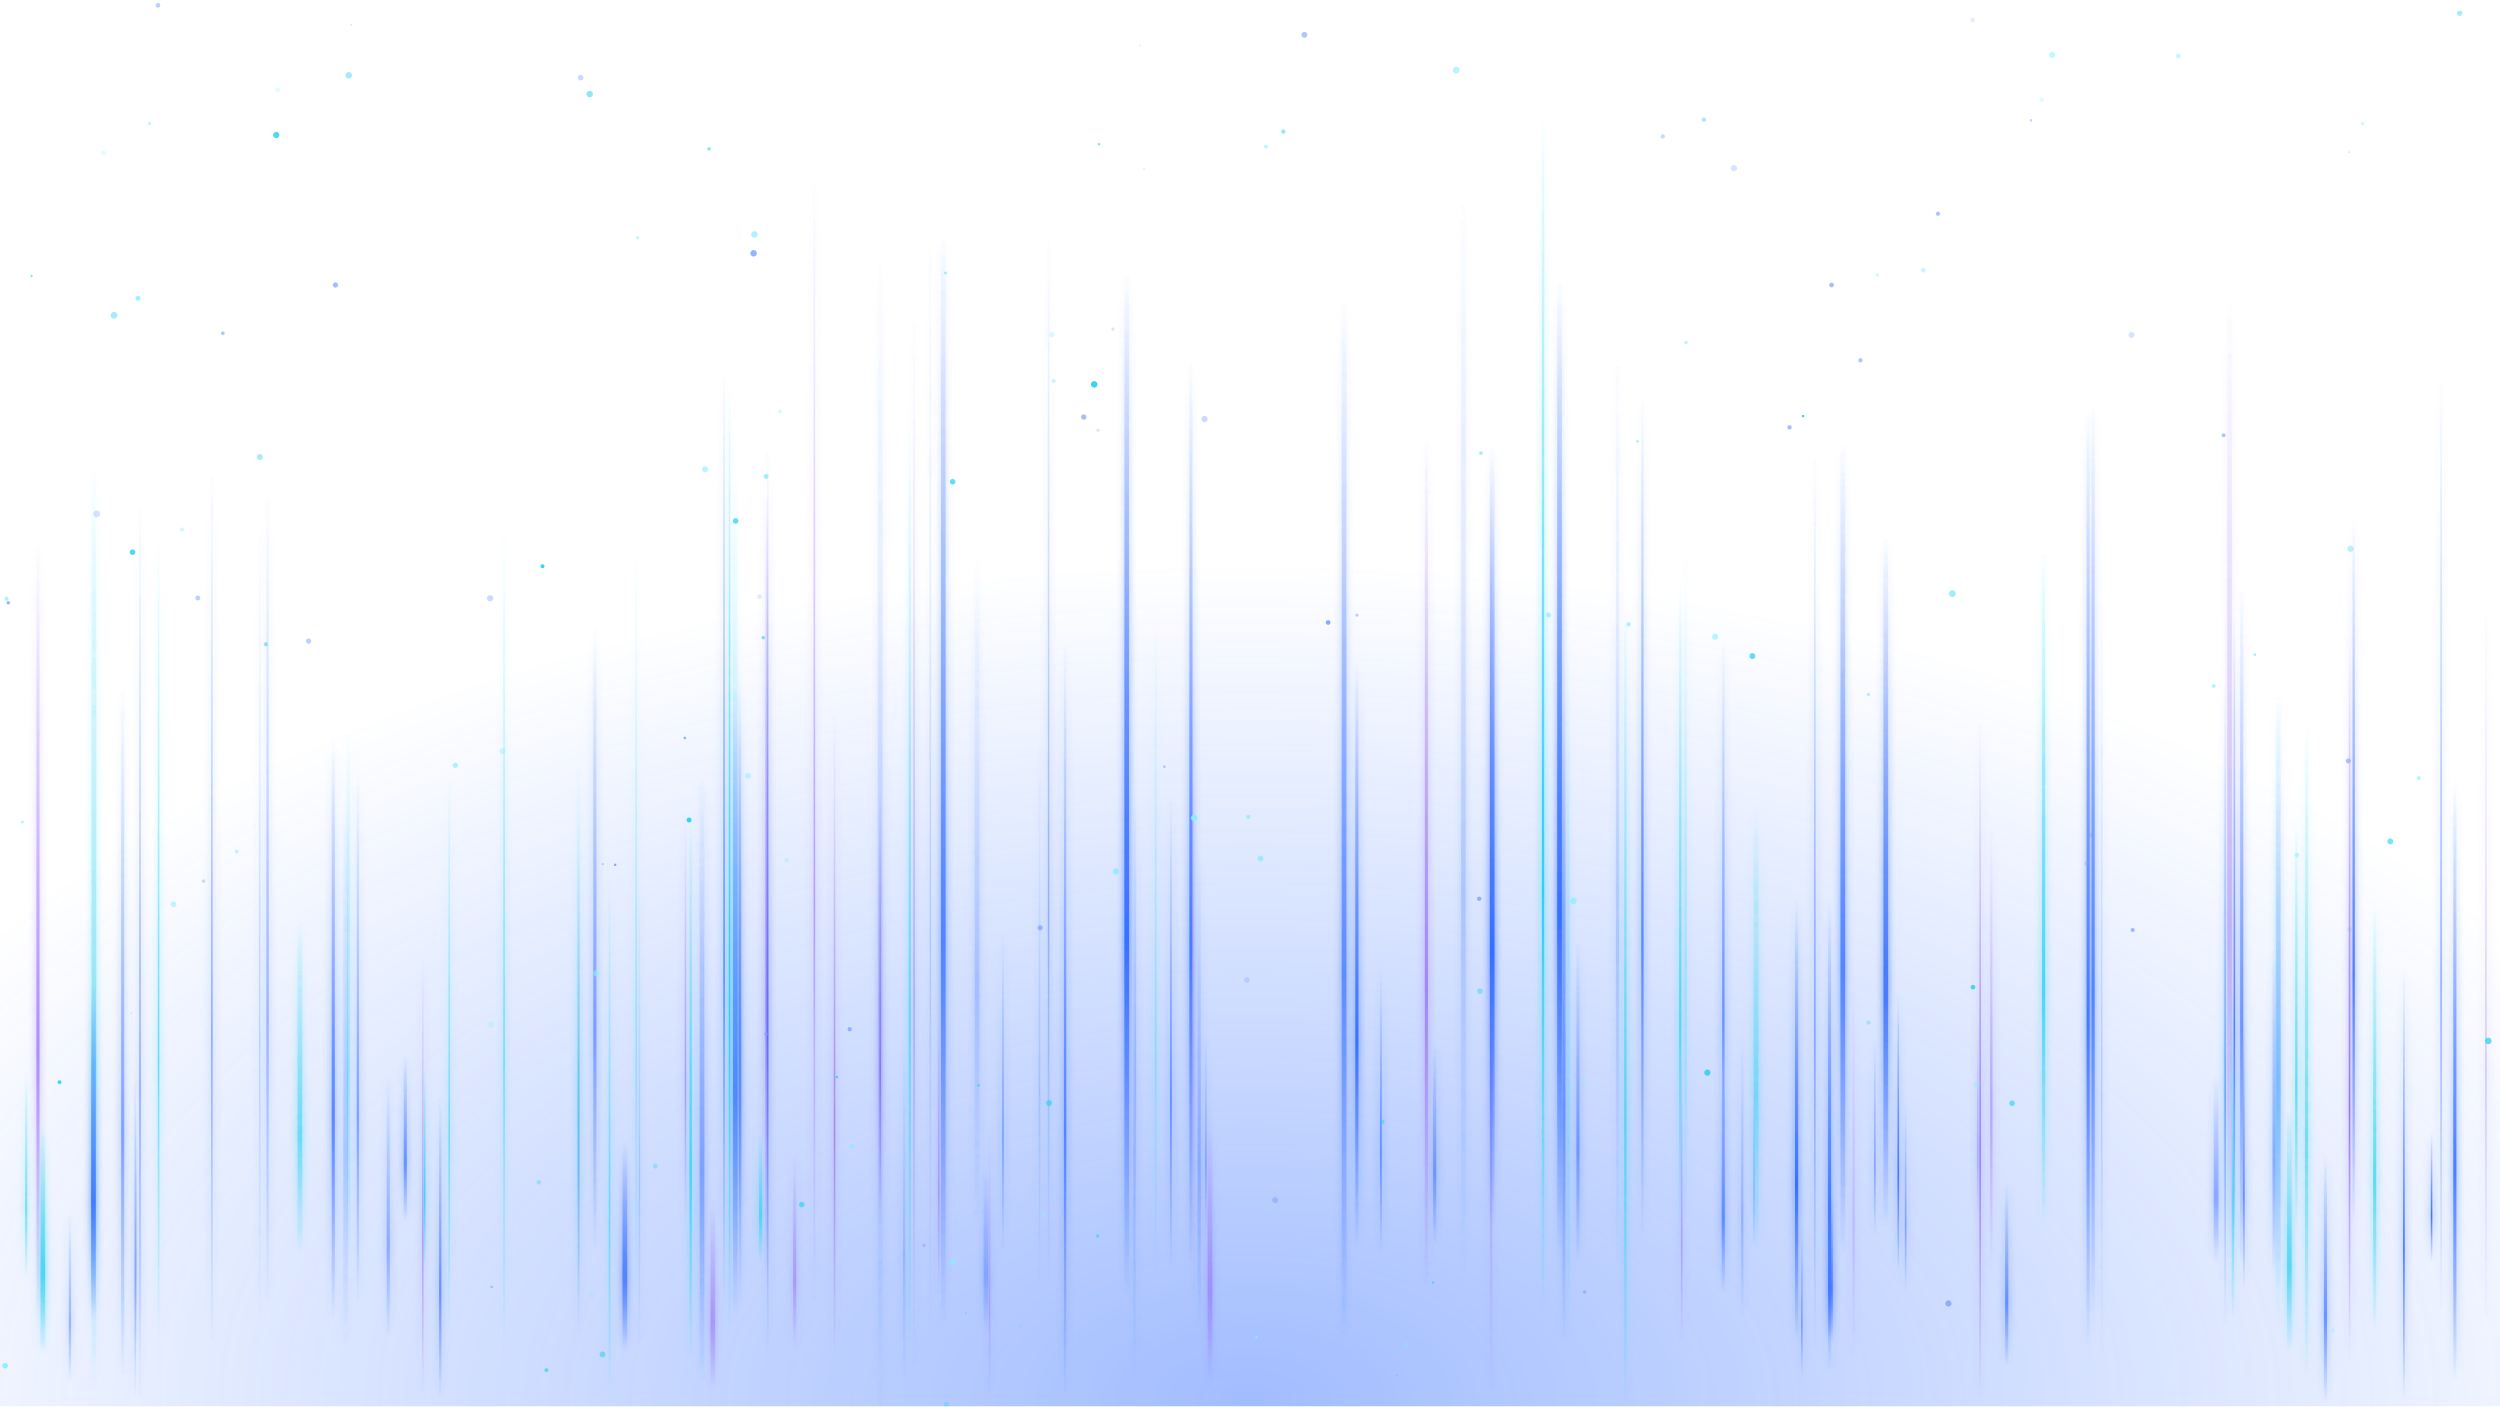
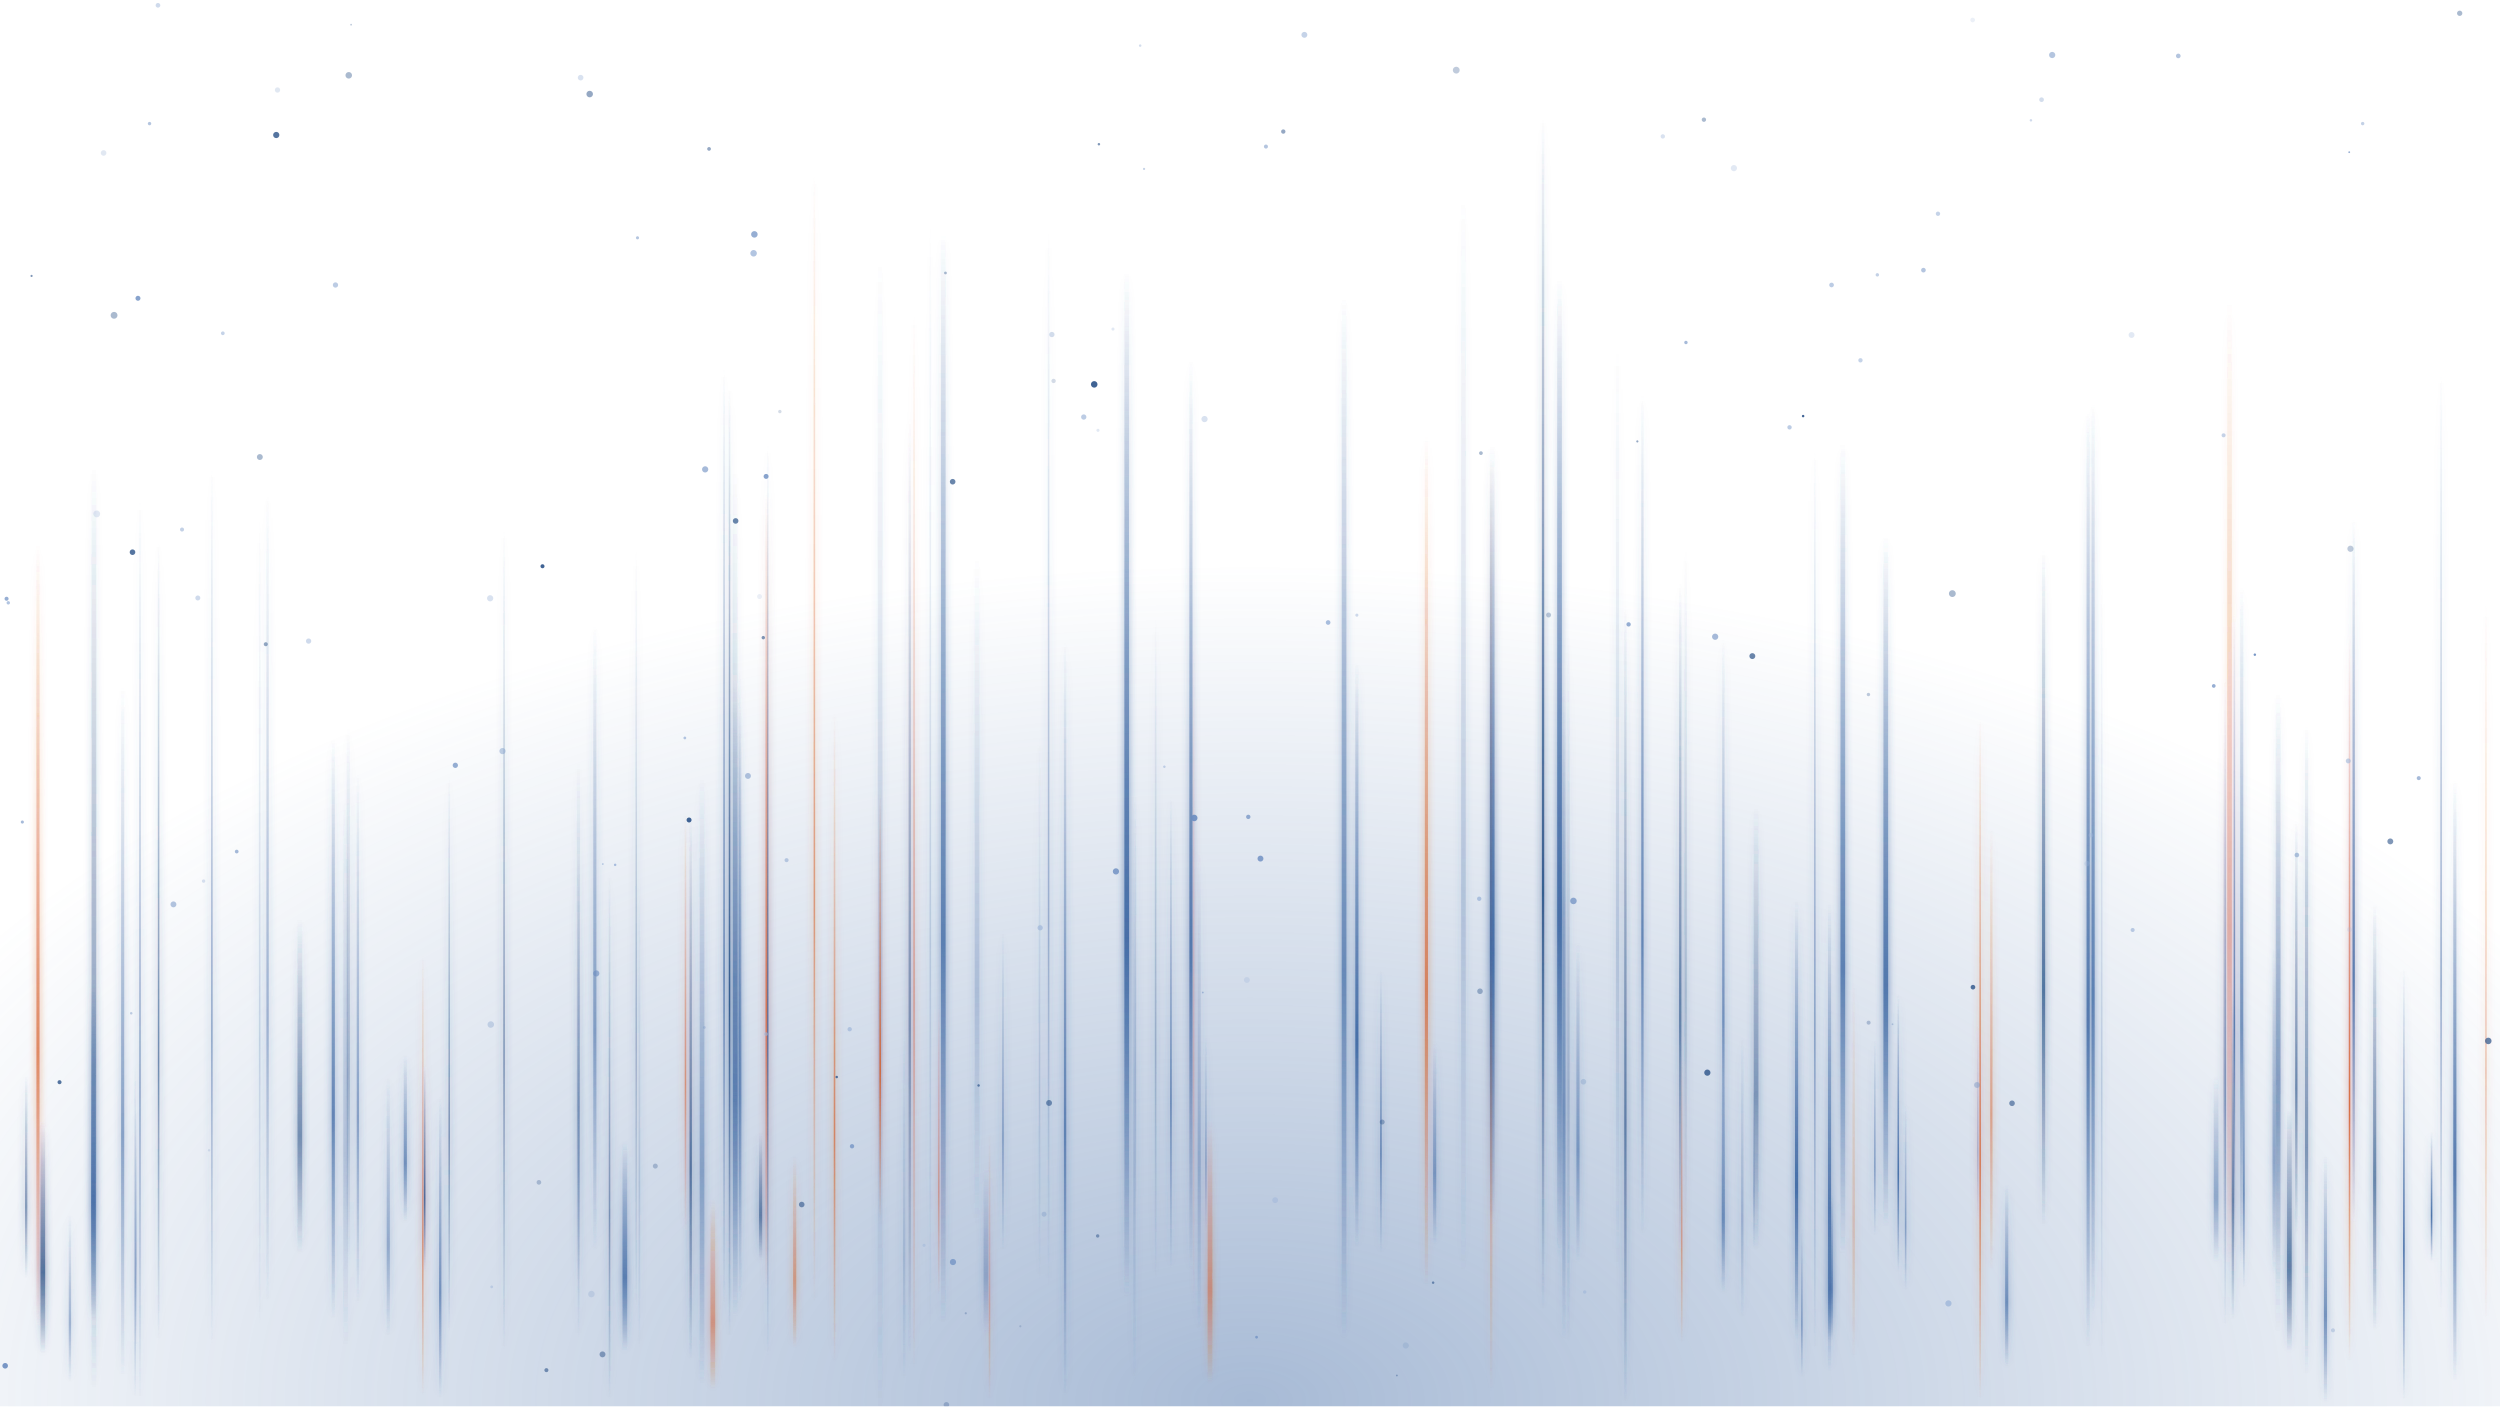
<svg xmlns="http://www.w3.org/2000/svg" viewBox="0 0 1600 900" width="1600" height="900" preserveAspectRatio="xMidYMid slice">
  <defs>
    <linearGradient id="lb" x1="0" y1="1" x2="0" y2="0">
-       <stop offset="0" stop-color="#2f6bff" stop-opacity="0" />
-       <stop offset=".35" stop-color="#2f6bff" />
-       <stop offset="1" stop-color="#2f6bff" stop-opacity="0" />
+       <stop offset="0" stop-color="#3d67a3" stop-opacity="0" />
+       <stop offset=".35" stop-color="#3d67a3" />
+       <stop offset="1" stop-color="#3d67a3" stop-opacity="0" />
    </linearGradient>
    <linearGradient id="lc" x1="0" y1="1" x2="0" y2="0">
-       <stop offset="0" stop-color="#1fd0f2" stop-opacity="0" />
-       <stop offset=".35" stop-color="#1fd0f2" />
-       <stop offset="1" stop-color="#1fd0f2" stop-opacity="0" />
+       <stop offset="0" stop-color="#2b5288" stop-opacity="0" />
+       <stop offset=".35" stop-color="#2b5288" />
+       <stop offset="1" stop-color="#2b5288" stop-opacity="0" />
    </linearGradient>
    <linearGradient id="lm" x1="0" y1="1" x2="0" y2="0">
-       <stop offset="0" stop-color="#8b5cf6" stop-opacity="0" />
-       <stop offset=".35" stop-color="#8b5cf6" />
-       <stop offset="1" stop-color="#8b5cf6" stop-opacity="0" />
+       <stop offset="0" stop-color="#d4561c" stop-opacity="0" />
+       <stop offset=".35" stop-color="#d4561c" />
+       <stop offset="1" stop-color="#d4561c" stop-opacity="0" />
    </linearGradient>
    <filter id="gl" x="-50%" y="-50%" width="200%" height="200%">
      <feGaussianBlur stdDeviation="2.5" result="b" />
      <feMerge>
        <feMergeNode in="b" />
        <feMergeNode in="SourceGraphic" />
      </feMerge>
    </filter>
    <radialGradient id="floor" cx="50%" cy="100%" r="60%">
-       <stop offset="0" stop-color="#2f6bff" stop-opacity=".45" />
-       <stop offset="1" stop-color="#2f6bff" stop-opacity="0" />
+       <stop offset="0" stop-color="#3d67a3" stop-opacity=".45" />
+       <stop offset="1" stop-color="#3d67a3" stop-opacity="0" />
    </radialGradient>
  </defs>
  <rect width="1600" height="900" fill="url(#floor)" />
  <g filter="url(#gl)">
    <rect x="996.6" y="179.8" width="3" height="624.7" fill="url(#lb)" opacity="0.9" />
    <rect x="1344.6" y="371.1" width="1" height="499" fill="url(#lb)" opacity="0.2" />
    <rect x="594.9" y="140.7" width="1" height="713.6" fill="url(#lb)" opacity="0.2" />
    <rect x="1169.9" y="577.7" width="2" height="300.4" fill="url(#lb)" opacity="0.8" />
    <rect x="1219.1" y="707" width="1" height="118.8" fill="url(#lb)" opacity="0.5" />
    <rect x="1555.7" y="724.3" width="1" height="82.9" fill="url(#lb)" opacity="0.9" />
    <rect x="462.9" y="236.1" width="1" height="599.2" fill="url(#lb)" opacity="0.7" />
    <rect x="1505.6" y="331.1" width="1.5" height="452.9" fill="url(#lb)" opacity="0.8" />
    <rect x="577.9" y="662" width="1.5" height="220.5" fill="url(#lb)" opacity="0.2" />
    <rect x="953.6" y="291.3" width="1.5" height="600.8" fill="url(#lm)" opacity="0.4" />
    <rect x="1114.3" y="663.5" width="1.5" height="179.8" fill="url(#lb)" opacity="0.3" />
    <rect x="1518.8" y="578.4" width="2" height="273.1" fill="url(#lc)" opacity="0.6" />
    <rect x="602.2" y="151.1" width="3" height="694.5" fill="url(#lb)" opacity="0.7" />
    <rect x="190.4" y="588.8" width="3" height="212.9" fill="url(#lc)" opacity="0.5" />
    <rect x="1428.3" y="629" width="1.5" height="215.5" fill="url(#lc)" opacity="0.6" />
    <rect x="58.6" y="298.3" width="3" height="590.7" fill="url(#lc)" opacity="0.4" />
    <rect x="1468.9" y="525.5" width="1.5" height="263.6" fill="url(#lc)" opacity="0.6" />
    <rect x="489.9" y="313.4" width="1.5" height="511.3" fill="url(#lm)" opacity="0.7" />
    <rect x="258.4" y="675.4" width="2" height="106.2" fill="url(#lb)" opacity="0.6" />
    <rect x="379.7" y="400.1" width="2" height="400.7" fill="url(#lb)" opacity="0.5" />
    <rect x="89.1" y="321.4" width="1" height="574.7" fill="url(#lb)" opacity="0.5" />
    <rect x="1570.1" y="499.5" width="2" height="384.6" fill="url(#lb)" opacity="0.8" />
    <rect x="270.1" y="611.5" width="1" height="281.4" fill="url(#lm)" opacity="0.5" />
    <rect x="1475.2" y="464.7" width="2" height="415" fill="url(#lc)" opacity="0.5" />
    <rect x="766.5" y="543.2" width="2" height="308.3" fill="url(#lb)" opacity="0.3" />
    <rect x="1003.1" y="404.9" width="1.5" height="454.5" fill="url(#lc)" opacity="0.2" />
    <rect x="101" y="347.9" width="1" height="509.4" fill="url(#lc)" opacity="0.6" />
    <rect x="581.5" y="267.8" width="1.5" height="598.5" fill="url(#lc)" opacity="0.5" />
    <rect x="1039.5" y="387" width="1.5" height="511.6" fill="url(#lc)" opacity="0.6" />
    <rect x="1074.6" y="373" width="1.5" height="429" fill="url(#lc)" opacity="0.6" />
    <rect x="438.2" y="520.9" width="1" height="266.6" fill="url(#lm)" opacity="0.5" />
    <rect x="1561.8" y="241.3" width="1" height="596.5" fill="url(#lb)" opacity="0.5" />
    <rect x="1338.6" y="256.5" width="2" height="586.2" fill="url(#lb)" opacity="0.7" />
    <rect x="986.8" y="76.8" width="1.5" height="761.2" fill="url(#lc)" opacity="0.9" />
    <rect x="1152.7" y="785.9" width="1" height="94.9" fill="url(#lb)" opacity="0.5" />
    <rect x="1214.4" y="636.3" width="1" height="177.5" fill="url(#lb)" opacity="0.9" />
    <rect x="86.6" y="709.8" width="1" height="152.1" fill="url(#lb)" opacity="0.3" />
    <rect x="664.8" y="470" width="1" height="350.5" fill="url(#lb)" opacity="0.2" />
    <rect x="1148.8" y="576" width="2" height="282" fill="url(#lb)" opacity="0.9" />
    <rect x="1102.2" y="408.8" width="1.5" height="375.5" fill="url(#lb)" opacity="0.6" />
    <rect x="472.5" y="429" width="1.5" height="356.8" fill="url(#lb)" opacity="0.4" />
    <rect x="670.6" y="148.2" width="1" height="674.7" fill="url(#lb)" opacity="0.4" />
    <rect x="953.5" y="285.3" width="3" height="499.8" fill="url(#lb)" opacity="0.9" />
    <rect x="561.8" y="168.7" width="3" height="731.2" fill="url(#lb)" opacity="0.2" />
    <rect x="520.7" y="113" width="1" height="719.3" fill="url(#lm)" opacity="0.5" />
    <rect x="466.4" y="249.3" width="1" height="605.1" fill="url(#lc)" opacity="0.9" />
    <rect x="1185.6" y="627.4" width="1.5" height="242.4" fill="url(#lm)" opacity="0.2" />
    <rect x="1487.3" y="739.8" width="2" height="157.4" fill="url(#lb)" opacity="0.6" />
    <rect x="469" y="298.7" width="3" height="502.1" fill="url(#lc)" opacity="0.2" />
    <rect x="389.6" y="559.5" width="1" height="336.1" fill="url(#lc)" opacity="0.5" />
    <rect x="469.1" y="434.7" width="3" height="408.3" fill="url(#lb)" opacity="0.6" />
    <rect x="25.9" y="718.1" width="3" height="148.1" fill="url(#lc)" opacity="0.7" />
    <rect x="1170" y="763.7" width="3" height="94.4" fill="url(#lb)" opacity="0.7" />
    <rect x="58.3" y="629" width="3" height="216.3" fill="url(#lb)" opacity="0.8" />
    <rect x="23.3" y="348.3" width="2" height="500.3" fill="url(#lm)" opacity="0.6" />
    <rect x="761.2" y="230.7" width="2" height="583" fill="url(#lb)" opacity="0.8" />
    <rect x="485.8" y="724.8" width="2" height="81.7" fill="url(#lc)" opacity="0.6" />
    <rect x="228.3" y="495.8" width="1.5" height="338.3" fill="url(#lb)" opacity="0.5" />
    <rect x="680.9" y="410.1" width="1.5" height="484.1" fill="url(#lb)" opacity="0.7" />
    <rect x="1266.8" y="458.6" width="1" height="438.3" fill="url(#lm)" opacity="0.7" />
    <rect x="1122" y="692.6" width="1" height="106.4" fill="url(#lb)" opacity="0.3" />
    <rect x="1590.5" y="386.3" width="1" height="461.1" fill="url(#lm)" opacity="0.3" />
    <rect x="1283.3" y="758.1" width="2" height="116.3" fill="url(#lb)" opacity="0.6" />
    <rect x="447.8" y="497.4" width="3" height="388.4" fill="url(#lb)" opacity="0.4" />
    <rect x="16" y="688.4" width="1.5" height="129.4" fill="url(#lc)" opacity="0.5" />
    <rect x="1463.7" y="710" width="3" height="154.6" fill="url(#lc)" opacity="0.6" />
    <rect x="1456.7" y="445.9" width="3" height="379.6" fill="url(#lb)" opacity="0.3" />
    <rect x="406.7" y="352.6" width="1" height="485.3" fill="url(#lc)" opacity="0.3" />
    <rect x="725.3" y="507.2" width="1.5" height="377" fill="url(#lb)" opacity="0.2" />
    <rect x="917.2" y="667.2" width="2" height="129.2" fill="url(#lb)" opacity="0.5" />
    <rect x="623.8" y="355.6" width="3" height="428.8" fill="url(#lb)" opacity="0.2" />
    <rect x="867.4" y="424.2" width="2" height="374" fill="url(#lb)" opacity="0.9" />
    <rect x="1199.4" y="665.4" width="1" height="125.2" fill="url(#lb)" opacity="0.5" />
    <rect x="1122.4" y="516.7" width="3" height="283" fill="url(#lc)" opacity="0.4" />
    <rect x="1273.7" y="529.1" width="1.5" height="284.2" fill="url(#lm)" opacity="0.4" />
    <rect x="1538" y="620" width="1" height="275.6" fill="url(#lb)" opacity="0.9" />
    <rect x="632.8" y="723.9" width="1" height="172.1" fill="url(#lm)" opacity="0.3" />
    <rect x="1422.8" y="469" width="2" height="339.7" fill="url(#lc)" opacity="0.2" />
    <rect x="1423.6" y="434.1" width="1" height="414.5" fill="url(#lb)" opacity="0.5" />
    <rect x="247.5" y="689.2" width="2" height="165.9" fill="url(#lb)" opacity="0.4" />
    <rect x="883.3" y="620.4" width="1" height="181.4" fill="url(#lb)" opacity="0.7" />
    <rect x="771.3" y="662.5" width="1" height="126.5" fill="url(#lb)" opacity="0.4" />
    <rect x="1078.1" y="351.4" width="1.5" height="435.2" fill="url(#lc)" opacity="0.2" />
    <rect x="726.2" y="508.3" width="1" height="272.4" fill="url(#lb)" opacity="0.2" />
    <rect x="1050.4" y="253.1" width="1.5" height="537.5" fill="url(#lb)" opacity="0.7" />
    <rect x="748.9" y="509.4" width="1" height="302.8" fill="url(#lb)" opacity="0.7" />
    <rect x="281" y="702" width="1.5" height="192.7" fill="url(#lb)" opacity="0.6" />
    <rect x="739.1" y="396.2" width="1" height="422" fill="url(#lc)" opacity="0.3" />
    <rect x="1503.2" y="404.6" width="1" height="466.9" fill="url(#lm)" opacity="0.8" />
    <rect x="86" y="682.5" width="1" height="211.5" fill="url(#lb)" opacity="0.4" />
    <rect x="408.7" y="563.3" width="1" height="300" fill="url(#lb)" opacity="0.2" />
    <rect x="287" y="497.1" width="1" height="354.7" fill="url(#lc)" opacity="0.5" />
    <rect x="1265.3" y="654.9" width="1" height="126.9" fill="url(#lb)" opacity="0.3" />
    <rect x="999.9" y="443.4" width="2" height="413.7" fill="url(#lb)" opacity="0.5" />
    <rect x="1161" y="290.1" width="1" height="573" fill="url(#lb)" opacity="0.5" />
    <rect x="221.9" y="465.5" width="2" height="340.9" fill="url(#lc)" opacity="0.3" />
    <rect x="212.3" y="473.6" width="2" height="369.9" fill="url(#lb)" opacity="0.7" />
    <rect x="441.3" y="524.1" width="1.5" height="346" fill="url(#lc)" opacity="0.7" />
    <rect x="1416.8" y="688.9" width="3" height="118.8" fill="url(#lb)" opacity="0.4" />
    <rect x="1433.7" y="375.6" width="2" height="433.2" fill="url(#lb)" opacity="0.6" />
    <rect x="1306.9" y="351.5" width="2" height="433.9" fill="url(#lc)" opacity="0.7" />
    <rect x="170.5" y="317.7" width="1.5" height="514.8" fill="url(#lb)" opacity="0.4" />
    <rect x="219.7" y="512.4" width="3" height="348.8" fill="url(#lb)" opacity="0.2" />
    <rect x="44" y="777" width="1.5" height="107.3" fill="url(#lb)" opacity="0.4" />
    <rect x="369.8" y="544.9" width="1" height="311.6" fill="url(#lb)" opacity="0.4" />
    <rect x="935.1" y="128.3" width="3" height="684.5" fill="url(#lb)" opacity="0.2" />
    <rect x="1008.9" y="603.1" width="2" height="205.1" fill="url(#lb)" opacity="0.5" />
    <rect x="533.6" y="455.6" width="1" height="417" fill="url(#lm)" opacity="0.6" />
    <rect x="77.5" y="440" width="2" height="440.7" fill="url(#lb)" opacity="0.5" />
    <rect x="165.7" y="330" width="1" height="519.7" fill="url(#lb)" opacity="0.2" />
    <rect x="1454.4" y="608" width="2" height="207.3" fill="url(#lb)" opacity="0.4" />
    <rect x="322.1" y="339.9" width="1" height="523.7" fill="url(#lc)" opacity="0.5" />
    <rect x="562.8" y="503.8" width="1" height="278.3" fill="url(#lm)" opacity="0.8" />
    <rect x="641.4" y="595.8" width="1" height="204.4" fill="url(#lb)" opacity="0.5" />
    <rect x="271.3" y="680.6" width="1" height="133.3" fill="url(#lc)" opacity="0.8" />
    <rect x="763.4" y="401.9" width="1" height="434" fill="url(#lm)" opacity="0.2" />
    <rect x="1101.9" y="691.4" width="2" height="135.9" fill="url(#lb)" opacity="0.6" />
    <rect x="507.6" y="739.6" width="2" height="123" fill="url(#lm)" opacity="0.4" />
    <rect x="719.6" y="173.6" width="3" height="656.9" fill="url(#lb)" opacity="0.9" />
    <rect x="858.7" y="191.8" width="3" height="664.7" fill="url(#lb)" opacity="0.6" />
    <rect x="454.7" y="767.5" width="3" height="122" fill="url(#lm)" opacity="0.4" />
    <rect x="490.9" y="285.3" width="1" height="581.8" fill="url(#lb)" opacity="0.7" />
    <rect x="1205.4" y="343.4" width="3" height="441.8" fill="url(#lb)" opacity="0.8" />
    <rect x="772.9" y="716.9" width="3" height="168.5" fill="url(#lm)" opacity="0.4" />
    <rect x="629.5" y="747.1" width="3" height="106.1" fill="url(#lb)" opacity="0.3" />
    <rect x="1456.3" y="442.3" width="3" height="411.3" fill="url(#lc)" opacity="0.2" />
    <rect x="398.4" y="730.7" width="3" height="134" fill="url(#lb)" opacity="0.7" />
    <rect x="1435.6" y="653.7" width="1" height="170.4" fill="url(#lb)" opacity="0.7" />
    <rect x="911.9" y="279.4" width="2" height="543.8" fill="url(#lm)" opacity="0.6" />
    <rect x="369.2" y="487.5" width="2" height="340.9" fill="url(#lc)" opacity="0.3" />
    <rect x="135.1" y="300" width="1" height="560.3" fill="url(#lb)" opacity="0.5" />
    <rect x="473" y="452.7" width="1.5" height="379.7" fill="url(#lb)" opacity="0.5" />
    <rect x="1034.2" y="224" width="2" height="588.5" fill="url(#lb)" opacity="0.2" />
    <rect x="1335.4" y="264.9" width="2" height="596.9" fill="url(#lb)" opacity="0.8" />
    <rect x="1429.5" y="392" width="1" height="412.3" fill="url(#lb)" opacity="0.8" />
    <rect x="1075.8" y="677.4" width="1" height="182.3" fill="url(#lm)" opacity="0.4" />
    <rect x="1177.9" y="282.7" width="3" height="520.8" fill="url(#lb)" opacity="0.7" />
    <rect x="584.5" y="201" width="1" height="675.6" fill="url(#lm)" opacity="0.4" />
    <rect x="1425.4" y="194.7" width="3" height="613.4" fill="url(#lm)" opacity="0.3" />
    <rect x="600.3" y="641.8" width="1" height="186.5" fill="url(#lm)" opacity="0.4" />
  </g>
  <g>
-     <circle cx="609.7" cy="308.3" r="1.8" fill="#1fd0f2" opacity="0.7" />
-     <circle cx="1154" cy="266.3" r="0.8" fill="#1fd0f2" opacity="0.9" />
-     <circle cx="1201.5" cy="175.9" r="1.1" fill="#88eeff" opacity="0.4" />
-     <circle cx="798" cy="627.2" r="1.9" fill="#7aa2ff" opacity="0.3" />
-     <circle cx="653" cy="848.8" r="0.7" fill="#1fd0f2" opacity="0.2" />
-     <circle cx="673.2" cy="214.1" r="1.7" fill="#88eeff" opacity="0.3" />
-     <circle cx="1548" cy="498" r="1.3" fill="#88eeff" opacity="0.6" />
-     <circle cx="618.1" cy="840.5" r="0.7" fill="#1fd0f2" opacity="0.3" />
-     <circle cx="133.8" cy="736.2" r="0.8" fill="#88eeff" opacity="0.2" />
-     <circle cx="899.7" cy="861.1" r="2" fill="#88eeff" opacity="0.2" />
-     <circle cx="349.7" cy="876.9" r="1.3" fill="#1fd0f2" opacity="0.6" />
-     <circle cx="1529.8" cy="538.5" r="1.9" fill="#1fd0f2" opacity="0.6" />
-     <circle cx="84.8" cy="353.4" r="1.8" fill="#1fd0f2" opacity="0.8" />
-     <circle cx="1503.7" cy="594.9" r="1.6" fill="#7aa2ff" opacity="0.2" />
-     <circle cx="38.1" cy="692.6" r="1.3" fill="#1fd0f2" opacity="0.8" />
-     <circle cx="605.7" cy="899.1" r="1.8" fill="#1fd0f2" opacity="0.3" />
-     <circle cx="1249.5" cy="379.9" r="2.2" fill="#1fd0f2" opacity="0.4" />
-     <circle cx="674.3" cy="243.8" r="1.4" fill="#1fd0f2" opacity="0.2" />
-     <circle cx="1013.4" cy="692.3" r="1.8" fill="#88eeff" opacity="0.3" />
-     <circle cx="609.9" cy="807.7" r="2" fill="#88eeff" opacity="0.7" />
-     <circle cx="1195.8" cy="444.5" r="1.1" fill="#1fd0f2" opacity="0.3" />
-     <circle cx="378.5" cy="828.2" r="2.1" fill="#88eeff" opacity="0.2" />
-     <circle cx="1299.8" cy="77" r="0.8" fill="#7aa2ff" opacity="0.5" />
-     <circle cx="1240.3" cy="136.8" r="1.4" fill="#7aa2ff" opacity="0.6" />
-     <circle cx="453.8" cy="95.3" r="1.2" fill="#1fd0f2" opacity="0.5" />
-     <circle cx="764.3" cy="523.5" r="2.1" fill="#88eeff" opacity="0.9" />
-     <circle cx="224.7" cy="15.8" r="0.6" fill="#1fd0f2" opacity="0.3" />
-     <circle cx="769.8" cy="635.2" r="0.6" fill="#88eeff" opacity="0.5" />
-     <circle cx="806.7" cy="549.5" r="1.9" fill="#88eeff" opacity="0.8" />
-     <circle cx="381.6" cy="623" r="2" fill="#88eeff" opacity="0.6" />
-     <circle cx="703.3" cy="92.3" r="0.8" fill="#1fd0f2" opacity="0.6" />
-     <circle cx="441" cy="524.8" r="1.6" fill="#1fd0f2" opacity="0.9" />
-     <circle cx="482.8" cy="150" r="2.1" fill="#88eeff" opacity="0.7" />
-     <circle cx="88.3" cy="190.9" r="1.6" fill="#88eeff" opacity="0.8" />
-     <circle cx="478.7" cy="496.6" r="1.9" fill="#88eeff" opacity="0.5" />
-     <circle cx="101.1" cy="3.4" r="1.5" fill="#7aa2ff" opacity="0.5" />
-     <circle cx="95.7" cy="79.1" r="1.1" fill="#88eeff" opacity="0.5" />
-     <circle cx="545.3" cy="733.6" r="1.4" fill="#88eeff" opacity="0.7" />
-     <circle cx="419.4" cy="746.3" r="1.6" fill="#1fd0f2" opacity="0.3" />
-     <circle cx="1262.7" cy="631.8" r="1.5" fill="#1fd0f2" opacity="0.8" />
-     <circle cx="1338.2" cy="534.5" r="1.5" fill="#7aa2ff" opacity="0.4" />
-     <circle cx="197.5" cy="410.3" r="1.7" fill="#7aa2ff" opacity="0.5" />
-     <circle cx="1394.1" cy="35.8" r="1.5" fill="#88eeff" opacity="0.5" />
-     <circle cx="850" cy="398.4" r="1.5" fill="#7aa2ff" opacity="0.9" />
-     <circle cx="177.6" cy="57.6" r="1.7" fill="#88eeff" opacity="0.2" />
-     <circle cx="1145.3" cy="273.5" r="1.4" fill="#7aa2ff" opacity="0.7" />
-     <circle cx="111" cy="578.8" r="1.9" fill="#88eeff" opacity="0.5" />
-     <circle cx="488.5" cy="408.1" r="1.1" fill="#1fd0f2" opacity="0.6" />
-     <circle cx="1443.1" cy="419" r="0.8" fill="#88eeff" opacity="0.9" />
-     <circle cx="503.4" cy="550.5" r="1.3" fill="#88eeff" opacity="0.4" />
-     <circle cx="126.6" cy="382.7" r="1.6" fill="#7aa2ff" opacity="0.5" />
-     <circle cx="314.7" cy="823.6" r="0.9" fill="#7aa2ff" opacity="0.5" />
-     <circle cx="917.2" cy="820.9" r="0.8" fill="#1fd0f2" opacity="0.6" />
-     <circle cx="804.2" cy="855.8" r="0.9" fill="#88eeff" opacity="0.7" />
-     <circle cx="671.4" cy="705.9" r="1.9" fill="#1fd0f2" opacity="0.6" />
-     <circle cx="313.7" cy="382.9" r="2" fill="#7aa2ff" opacity="0.4" />
-     <circle cx="1007" cy="576.6" r="2.1" fill="#88eeff" opacity="0.7" />
-     <circle cx="176.8" cy="86.4" r="2" fill="#1fd0f2" opacity="0.8" />
-     <circle cx="932" cy="44.9" r="2.2" fill="#1fd0f2" opacity="0.3" />
-     <circle cx="535.5" cy="689.3" r="0.8" fill="#1fd0f2" opacity="0.8" />
-     <circle cx="499.1" cy="263.4" r="1.1" fill="#1fd0f2" opacity="0.2" />
-     <circle cx="482.3" cy="162.1" r="2.1" fill="#7aa2ff" opacity="0.8" />
-     <circle cx="810.2" cy="93.8" r="1.3" fill="#88eeff" opacity="0.5" />
-     <circle cx="1502.9" cy="487" r="1.6" fill="#7aa2ff" opacity="0.6" />
-     <circle cx="1493.1" cy="851.4" r="1.3" fill="#88eeff" opacity="0.3" />
-     <circle cx="393.7" cy="553.5" r="0.8" fill="#7aa2ff" opacity="0.9" />
-     <circle cx="868.4" cy="393.7" r="1" fill="#7aa2ff" opacity="0.5" />
-     <circle cx="1313.4" cy="35.2" r="2" fill="#88eeff" opacity="0.5" />
-     <circle cx="1014.2" cy="826.9" r="1.1" fill="#7aa2ff" opacity="0.6" />
-     <circle cx="223.2" cy="48.2" r="2.1" fill="#1fd0f2" opacity="0.4" />
-     <circle cx="884.6" cy="718.1" r="1.6" fill="#1fd0f2" opacity="0.4" />
-     <circle cx="1190.7" cy="230.6" r="1.4" fill="#7aa2ff" opacity="0.6" />
-     <circle cx="214.7" cy="182.4" r="1.7" fill="#7aa2ff" opacity="0.7" />
-     <circle cx="712.3" cy="210.6" r="1" fill="#7aa2ff" opacity="0.3" />
-     <circle cx="714.2" cy="557.7" r="2" fill="#88eeff" opacity="0.8" />
-     <circle cx="770.9" cy="268.2" r="2" fill="#7aa2ff" opacity="0.4" />
-     <circle cx="84" cy="648.5" r="0.8" fill="#88eeff" opacity="0.4" />
-     <circle cx="946.7" cy="575.2" r="1.4" fill="#7aa2ff" opacity="0.8" />
-     <circle cx="451.3" cy="300.4" r="2" fill="#88eeff" opacity="0.6" />
-     <circle cx="470.8" cy="333.4" r="1.8" fill="#1fd0f2" opacity="0.7" />
-     <circle cx="1211.2" cy="655.5" r="0.6" fill="#88eeff" opacity="0.4" />
-     <circle cx="1364.9" cy="595.2" r="1.3" fill="#7aa2ff" opacity="0.7" />
-     <circle cx="543.8" cy="658.7" r="1.4" fill="#7aa2ff" opacity="0.7" />
-     <circle cx="1262.5" cy="12.8" r="1.5" fill="#7aa2ff" opacity="0.2" />
-     <circle cx="1265.3" cy="694.4" r="1.9" fill="#88eeff" opacity="0.4" />
-     <circle cx="3.3" cy="874.1" r="1.8" fill="#88eeff" opacity="0.9" />
-     <circle cx="1364.2" cy="214.4" r="1.9" fill="#7aa2ff" opacity="0.3" />
-     <circle cx="668.2" cy="777.1" r="1.6" fill="#88eeff" opacity="0.3" />
-     <circle cx="377.4" cy="60.2" r="2.1" fill="#1fd0f2" opacity="0.5" />
-     <circle cx="490.3" cy="661.8" r="1.2" fill="#7aa2ff" opacity="0.6" />
-     <circle cx="1287.7" cy="706.1" r="1.8" fill="#1fd0f2" opacity="0.6" />
-     <circle cx="4.2" cy="383.2" r="1.3" fill="#88eeff" opacity="0.7" />
-     <circle cx="170.1" cy="412.3" r="1.3" fill="#1fd0f2" opacity="0.5" />
-     <circle cx="834.8" cy="22.3" r="1.9" fill="#7aa2ff" opacity="0.6" />
-     <circle cx="1335.7" cy="552.7" r="1.7" fill="#7aa2ff" opacity="0.3" />
-     <circle cx="1042.3" cy="399.6" r="1.4" fill="#88eeff" opacity="0.7" />
-     <circle cx="321.6" cy="480.7" r="2" fill="#88eeff" opacity="0.4" />
-     <circle cx="5.3" cy="385.8" r="1.1" fill="#7aa2ff" opacity="0.8" />
-     <circle cx="626.3" cy="694.7" r="0.8" fill="#1fd0f2" opacity="0.7" />
-     <circle cx="347.2" cy="362.4" r="1.3" fill="#1fd0f2" opacity="0.9" />
-     <circle cx="438.3" cy="472.3" r="0.9" fill="#7aa2ff" opacity="0.8" />
-     <circle cx="1092.7" cy="686.5" r="2" fill="#1fd0f2" opacity="0.8" />
-     <circle cx="665.7" cy="593.8" r="1.7" fill="#7aa2ff" opacity="0.7" />
-     <circle cx="1172.2" cy="182.4" r="1.5" fill="#7aa2ff" opacity="0.7" />
-     <circle cx="1231" cy="172.9" r="1.5" fill="#88eeff" opacity="0.5" />
-     <circle cx="151.5" cy="545" r="1.2" fill="#88eeff" opacity="0.6" />
-     <circle cx="291.4" cy="489.8" r="1.7" fill="#88eeff" opacity="0.7" />
-     <circle cx="1121.5" cy="419.9" r="1.9" fill="#1fd0f2" opacity="0.7" />
-     <circle cx="1416.8" cy="439" r="1.2" fill="#88eeff" opacity="0.7" />
-     <circle cx="591.4" cy="797" r="1" fill="#7aa2ff" opacity="0.5" />
-     <circle cx="1470" cy="547.2" r="1.5" fill="#88eeff" opacity="0.5" />
-     <circle cx="894" cy="880.3" r="0.6" fill="#1fd0f2" opacity="0.4" />
-     <circle cx="1306.6" cy="63.8" r="1.5" fill="#88eeff" opacity="0.3" />
-     <circle cx="1047.9" cy="282.5" r="0.7" fill="#1fd0f2" opacity="0.5" />
-     <circle cx="513.1" cy="770.9" r="1.8" fill="#1fd0f2" opacity="0.6" />
-     <circle cx="1247" cy="834.2" r="2" fill="#7aa2ff" opacity="0.8" />
-     <circle cx="1090.5" cy="76.6" r="1.4" fill="#1fd0f2" opacity="0.4" />
-     <circle cx="486.1" cy="381.8" r="1.6" fill="#7aa2ff" opacity="0.2" />
-     <circle cx="1079" cy="219.2" r="1.1" fill="#88eeff" opacity="0.6" />
-     <circle cx="116.5" cy="338.9" r="1.3" fill="#88eeff" opacity="0.4" />
-     <circle cx="1512.1" cy="79.1" r="1.1" fill="#88eeff" opacity="0.4" />
-     <circle cx="166.3" cy="292.5" r="1.9" fill="#1fd0f2" opacity="0.4" />
-     <circle cx="1097.7" cy="407.5" r="2" fill="#88eeff" opacity="0.6" />
-     <circle cx="1423.1" cy="278.6" r="1.3" fill="#7aa2ff" opacity="0.6" />
-     <circle cx="821.3" cy="84.2" r="1.4" fill="#1fd0f2" opacity="0.5" />
-     <circle cx="314.1" cy="655.7" r="2.1" fill="#88eeff" opacity="0.3" />
-     <circle cx="702.5" cy="791" r="1.1" fill="#1fd0f2" opacity="0.5" />
-     <circle cx="1503.5" cy="97.4" r="0.6" fill="#88eeff" opacity="0.7" />
-     <circle cx="66.3" cy="97.9" r="1.8" fill="#88eeff" opacity="0.2" />
-     <circle cx="130.3" cy="563.9" r="1.1" fill="#7aa2ff" opacity="0.4" />
-     <circle cx="693.6" cy="266.9" r="1.7" fill="#7aa2ff" opacity="0.7" />
-     <circle cx="816.1" cy="768.1" r="1.9" fill="#7aa2ff" opacity="0.5" />
-     <circle cx="61.9" cy="328.9" r="2.2" fill="#7aa2ff" opacity="0.3" />
-     <circle cx="700.3" cy="246" r="2.1" fill="#1fd0f2" opacity="0.9" />
-     <circle cx="1504.3" cy="351.2" r="2" fill="#1fd0f2" opacity="0.3" />
-     <circle cx="1195.9" cy="654.5" r="1.3" fill="#1fd0f2" opacity="0.3" />
-     <circle cx="1574.2" cy="8.5" r="1.7" fill="#1fd0f2" opacity="0.4" />
-     <circle cx="991.1" cy="393.6" r="1.6" fill="#1fd0f2" opacity="0.3" />
-     <circle cx="605.1" cy="174.7" r="0.9" fill="#1fd0f2" opacity="0.4" />
-     <circle cx="798.9" cy="522.8" r="1.4" fill="#88eeff" opacity="0.7" />
-     <circle cx="490.3" cy="304.9" r="1.6" fill="#88eeff" opacity="0.8" />
-     <circle cx="20.2" cy="176.6" r="0.7" fill="#1fd0f2" opacity="0.6" />
-     <circle cx="73" cy="201.8" r="2.2" fill="#1fd0f2" opacity="0.4" />
-     <circle cx="729.7" cy="29.2" r="0.8" fill="#88eeff" opacity="0.3" />
-     <circle cx="1109.7" cy="107.6" r="2" fill="#7aa2ff" opacity="0.3" />
-     <circle cx="1592.5" cy="666.2" r="2.1" fill="#1fd0f2" opacity="0.7" />
-     <circle cx="408" cy="152.2" r="1" fill="#88eeff" opacity="0.5" />
-     <circle cx="385.6" cy="866.8" r="1.9" fill="#1fd0f2" opacity="0.5" />
-     <circle cx="371.6" cy="49.7" r="1.8" fill="#7aa2ff" opacity="0.4" />
-     <circle cx="1064.2" cy="87.3" r="1.4" fill="#7aa2ff" opacity="0.4" />
-     <circle cx="732.2" cy="108.1" r="0.7" fill="#88eeff" opacity="0.4" />
-     <circle cx="385.8" cy="553" r="0.6" fill="#7aa2ff" opacity="0.7" />
-     <circle cx="947.8" cy="290" r="1.2" fill="#1fd0f2" opacity="0.4" />
-     <circle cx="344.9" cy="756.7" r="1.5" fill="#1fd0f2" opacity="0.3" />
-     <circle cx="14.3" cy="526.1" r="1" fill="#88eeff" opacity="0.6" />
-     <circle cx="142.6" cy="213.3" r="1.2" fill="#7aa2ff" opacity="0.6" />
-     <circle cx="450.8" cy="657.6" r="0.9" fill="#88eeff" opacity="0.3" />
-     <circle cx="947.2" cy="634.4" r="1.8" fill="#1fd0f2" opacity="0.4" />
-     <circle cx="702.7" cy="275.4" r="1" fill="#7aa2ff" opacity="0.3" />
-     <circle cx="745.2" cy="490.7" r="0.8" fill="#7aa2ff" opacity="0.6" />
+     <circle cx="609.7" cy="308.3" r="1.8" fill="#2b5288" opacity="0.7" />
+     <circle cx="1154" cy="266.3" r="0.8" fill="#2b5288" opacity="0.9" />
+     <circle cx="1201.5" cy="175.9" r="1.1" fill="#6a8cc0" opacity="0.4" />
+     <circle cx="798" cy="627.2" r="1.9" fill="#9fb6d9" opacity="0.3" />
+     <circle cx="653" cy="848.8" r="0.7" fill="#2b5288" opacity="0.2" />
+     <circle cx="673.2" cy="214.1" r="1.7" fill="#6a8cc0" opacity="0.3" />
+     <circle cx="1548" cy="498" r="1.3" fill="#6a8cc0" opacity="0.6" />
+     <circle cx="618.1" cy="840.5" r="0.7" fill="#2b5288" opacity="0.3" />
+     <circle cx="133.8" cy="736.2" r="0.8" fill="#6a8cc0" opacity="0.2" />
+     <circle cx="899.7" cy="861.1" r="2" fill="#6a8cc0" opacity="0.2" />
+     <circle cx="349.7" cy="876.9" r="1.3" fill="#2b5288" opacity="0.6" />
+     <circle cx="1529.8" cy="538.5" r="1.9" fill="#2b5288" opacity="0.6" />
+     <circle cx="84.8" cy="353.4" r="1.8" fill="#2b5288" opacity="0.8" />
+     <circle cx="1503.7" cy="594.9" r="1.6" fill="#9fb6d9" opacity="0.2" />
+     <circle cx="38.1" cy="692.6" r="1.3" fill="#2b5288" opacity="0.8" />
+     <circle cx="605.7" cy="899.1" r="1.8" fill="#2b5288" opacity="0.3" />
+     <circle cx="1249.5" cy="379.9" r="2.2" fill="#2b5288" opacity="0.4" />
+     <circle cx="674.3" cy="243.8" r="1.4" fill="#2b5288" opacity="0.2" />
+     <circle cx="1013.4" cy="692.3" r="1.8" fill="#6a8cc0" opacity="0.3" />
+     <circle cx="609.9" cy="807.7" r="2" fill="#6a8cc0" opacity="0.7" />
+     <circle cx="1195.8" cy="444.5" r="1.1" fill="#2b5288" opacity="0.3" />
+     <circle cx="378.5" cy="828.2" r="2.1" fill="#6a8cc0" opacity="0.2" />
+     <circle cx="1299.8" cy="77" r="0.8" fill="#9fb6d9" opacity="0.5" />
+     <circle cx="1240.3" cy="136.8" r="1.4" fill="#9fb6d9" opacity="0.6" />
+     <circle cx="453.8" cy="95.3" r="1.2" fill="#2b5288" opacity="0.5" />
+     <circle cx="764.3" cy="523.5" r="2.1" fill="#6a8cc0" opacity="0.9" />
+     <circle cx="224.7" cy="15.8" r="0.6" fill="#2b5288" opacity="0.3" />
+     <circle cx="769.8" cy="635.2" r="0.6" fill="#6a8cc0" opacity="0.5" />
+     <circle cx="806.7" cy="549.5" r="1.9" fill="#6a8cc0" opacity="0.8" />
+     <circle cx="381.6" cy="623" r="2" fill="#6a8cc0" opacity="0.6" />
+     <circle cx="703.3" cy="92.3" r="0.8" fill="#2b5288" opacity="0.6" />
+     <circle cx="441" cy="524.8" r="1.6" fill="#2b5288" opacity="0.9" />
+     <circle cx="482.8" cy="150" r="2.1" fill="#6a8cc0" opacity="0.7" />
+     <circle cx="88.3" cy="190.9" r="1.6" fill="#6a8cc0" opacity="0.8" />
+     <circle cx="478.7" cy="496.6" r="1.9" fill="#6a8cc0" opacity="0.5" />
+     <circle cx="101.1" cy="3.4" r="1.5" fill="#9fb6d9" opacity="0.5" />
+     <circle cx="95.7" cy="79.1" r="1.1" fill="#6a8cc0" opacity="0.5" />
+     <circle cx="545.3" cy="733.6" r="1.4" fill="#6a8cc0" opacity="0.7" />
+     <circle cx="419.4" cy="746.3" r="1.6" fill="#2b5288" opacity="0.3" />
+     <circle cx="1262.7" cy="631.8" r="1.5" fill="#2b5288" opacity="0.8" />
+     <circle cx="1338.2" cy="534.5" r="1.5" fill="#9fb6d9" opacity="0.4" />
+     <circle cx="197.5" cy="410.3" r="1.7" fill="#9fb6d9" opacity="0.5" />
+     <circle cx="1394.1" cy="35.8" r="1.5" fill="#6a8cc0" opacity="0.5" />
+     <circle cx="850" cy="398.4" r="1.5" fill="#9fb6d9" opacity="0.9" />
+     <circle cx="177.6" cy="57.6" r="1.7" fill="#6a8cc0" opacity="0.2" />
+     <circle cx="1145.3" cy="273.5" r="1.4" fill="#9fb6d9" opacity="0.7" />
+     <circle cx="111" cy="578.8" r="1.9" fill="#6a8cc0" opacity="0.5" />
+     <circle cx="488.5" cy="408.1" r="1.1" fill="#2b5288" opacity="0.6" />
+     <circle cx="1443.1" cy="419" r="0.8" fill="#6a8cc0" opacity="0.9" />
+     <circle cx="503.4" cy="550.5" r="1.3" fill="#6a8cc0" opacity="0.4" />
+     <circle cx="126.6" cy="382.7" r="1.6" fill="#9fb6d9" opacity="0.5" />
+     <circle cx="314.7" cy="823.6" r="0.9" fill="#9fb6d9" opacity="0.5" />
+     <circle cx="917.2" cy="820.9" r="0.8" fill="#2b5288" opacity="0.6" />
+     <circle cx="804.2" cy="855.8" r="0.9" fill="#6a8cc0" opacity="0.7" />
+     <circle cx="671.4" cy="705.9" r="1.9" fill="#2b5288" opacity="0.6" />
+     <circle cx="313.7" cy="382.9" r="2" fill="#9fb6d9" opacity="0.4" />
+     <circle cx="1007" cy="576.6" r="2.1" fill="#6a8cc0" opacity="0.7" />
+     <circle cx="176.8" cy="86.4" r="2" fill="#2b5288" opacity="0.8" />
+     <circle cx="932" cy="44.9" r="2.2" fill="#2b5288" opacity="0.3" />
+     <circle cx="535.5" cy="689.3" r="0.8" fill="#2b5288" opacity="0.8" />
+     <circle cx="499.1" cy="263.4" r="1.1" fill="#2b5288" opacity="0.2" />
+     <circle cx="482.3" cy="162.1" r="2.1" fill="#9fb6d9" opacity="0.8" />
+     <circle cx="810.2" cy="93.8" r="1.3" fill="#6a8cc0" opacity="0.5" />
+     <circle cx="1502.9" cy="487" r="1.6" fill="#9fb6d9" opacity="0.6" />
+     <circle cx="1493.1" cy="851.4" r="1.3" fill="#6a8cc0" opacity="0.3" />
+     <circle cx="393.7" cy="553.5" r="0.8" fill="#9fb6d9" opacity="0.9" />
+     <circle cx="868.4" cy="393.7" r="1" fill="#9fb6d9" opacity="0.5" />
+     <circle cx="1313.4" cy="35.2" r="2" fill="#6a8cc0" opacity="0.5" />
+     <circle cx="1014.2" cy="826.9" r="1.1" fill="#9fb6d9" opacity="0.6" />
+     <circle cx="223.2" cy="48.2" r="2.1" fill="#2b5288" opacity="0.4" />
+     <circle cx="884.6" cy="718.1" r="1.6" fill="#2b5288" opacity="0.4" />
+     <circle cx="1190.7" cy="230.6" r="1.4" fill="#9fb6d9" opacity="0.6" />
+     <circle cx="214.7" cy="182.4" r="1.7" fill="#9fb6d9" opacity="0.7" />
+     <circle cx="712.3" cy="210.6" r="1" fill="#9fb6d9" opacity="0.3" />
+     <circle cx="714.2" cy="557.7" r="2" fill="#6a8cc0" opacity="0.8" />
+     <circle cx="770.9" cy="268.2" r="2" fill="#9fb6d9" opacity="0.4" />
+     <circle cx="84" cy="648.5" r="0.8" fill="#6a8cc0" opacity="0.4" />
+     <circle cx="946.7" cy="575.2" r="1.4" fill="#9fb6d9" opacity="0.8" />
+     <circle cx="451.3" cy="300.4" r="2" fill="#6a8cc0" opacity="0.6" />
+     <circle cx="470.8" cy="333.4" r="1.8" fill="#2b5288" opacity="0.7" />
+     <circle cx="1211.2" cy="655.5" r="0.6" fill="#6a8cc0" opacity="0.4" />
+     <circle cx="1364.9" cy="595.2" r="1.3" fill="#9fb6d9" opacity="0.7" />
+     <circle cx="543.8" cy="658.7" r="1.4" fill="#9fb6d9" opacity="0.7" />
+     <circle cx="1262.5" cy="12.8" r="1.5" fill="#9fb6d9" opacity="0.2" />
+     <circle cx="1265.3" cy="694.4" r="1.9" fill="#6a8cc0" opacity="0.4" />
+     <circle cx="3.3" cy="874.1" r="1.8" fill="#6a8cc0" opacity="0.9" />
+     <circle cx="1364.2" cy="214.4" r="1.9" fill="#9fb6d9" opacity="0.3" />
+     <circle cx="668.2" cy="777.1" r="1.6" fill="#6a8cc0" opacity="0.3" />
+     <circle cx="377.4" cy="60.2" r="2.1" fill="#2b5288" opacity="0.5" />
+     <circle cx="490.3" cy="661.8" r="1.2" fill="#9fb6d9" opacity="0.6" />
+     <circle cx="1287.7" cy="706.1" r="1.8" fill="#2b5288" opacity="0.6" />
+     <circle cx="4.2" cy="383.2" r="1.3" fill="#6a8cc0" opacity="0.7" />
+     <circle cx="170.1" cy="412.3" r="1.3" fill="#2b5288" opacity="0.5" />
+     <circle cx="834.8" cy="22.3" r="1.9" fill="#9fb6d9" opacity="0.6" />
+     <circle cx="1335.7" cy="552.7" r="1.7" fill="#9fb6d9" opacity="0.3" />
+     <circle cx="1042.3" cy="399.6" r="1.4" fill="#6a8cc0" opacity="0.7" />
+     <circle cx="321.6" cy="480.7" r="2" fill="#6a8cc0" opacity="0.4" />
+     <circle cx="5.3" cy="385.8" r="1.1" fill="#9fb6d9" opacity="0.8" />
+     <circle cx="626.3" cy="694.7" r="0.8" fill="#2b5288" opacity="0.7" />
+     <circle cx="347.2" cy="362.4" r="1.3" fill="#2b5288" opacity="0.9" />
+     <circle cx="438.3" cy="472.3" r="0.9" fill="#9fb6d9" opacity="0.8" />
+     <circle cx="1092.7" cy="686.5" r="2" fill="#2b5288" opacity="0.8" />
+     <circle cx="665.7" cy="593.8" r="1.7" fill="#9fb6d9" opacity="0.7" />
+     <circle cx="1172.2" cy="182.4" r="1.5" fill="#9fb6d9" opacity="0.7" />
+     <circle cx="1231" cy="172.9" r="1.5" fill="#6a8cc0" opacity="0.5" />
+     <circle cx="151.5" cy="545" r="1.2" fill="#6a8cc0" opacity="0.6" />
+     <circle cx="291.4" cy="489.8" r="1.7" fill="#6a8cc0" opacity="0.7" />
+     <circle cx="1121.5" cy="419.9" r="1.9" fill="#2b5288" opacity="0.7" />
+     <circle cx="1416.8" cy="439" r="1.2" fill="#6a8cc0" opacity="0.7" />
+     <circle cx="591.4" cy="797" r="1" fill="#9fb6d9" opacity="0.5" />
+     <circle cx="1470" cy="547.2" r="1.5" fill="#6a8cc0" opacity="0.5" />
+     <circle cx="894" cy="880.3" r="0.6" fill="#2b5288" opacity="0.4" />
+     <circle cx="1306.6" cy="63.8" r="1.5" fill="#6a8cc0" opacity="0.3" />
+     <circle cx="1047.9" cy="282.5" r="0.7" fill="#2b5288" opacity="0.5" />
+     <circle cx="513.1" cy="770.9" r="1.8" fill="#2b5288" opacity="0.6" />
+     <circle cx="1247" cy="834.2" r="2" fill="#9fb6d9" opacity="0.8" />
+     <circle cx="1090.5" cy="76.6" r="1.4" fill="#2b5288" opacity="0.4" />
+     <circle cx="486.1" cy="381.8" r="1.6" fill="#9fb6d9" opacity="0.2" />
+     <circle cx="1079" cy="219.2" r="1.1" fill="#6a8cc0" opacity="0.6" />
+     <circle cx="116.5" cy="338.9" r="1.3" fill="#6a8cc0" opacity="0.4" />
+     <circle cx="1512.1" cy="79.1" r="1.1" fill="#6a8cc0" opacity="0.4" />
+     <circle cx="166.3" cy="292.5" r="1.9" fill="#2b5288" opacity="0.4" />
+     <circle cx="1097.7" cy="407.5" r="2" fill="#6a8cc0" opacity="0.6" />
+     <circle cx="1423.1" cy="278.6" r="1.3" fill="#9fb6d9" opacity="0.6" />
+     <circle cx="821.3" cy="84.2" r="1.4" fill="#2b5288" opacity="0.5" />
+     <circle cx="314.1" cy="655.7" r="2.1" fill="#6a8cc0" opacity="0.3" />
+     <circle cx="702.5" cy="791" r="1.1" fill="#2b5288" opacity="0.5" />
+     <circle cx="1503.5" cy="97.4" r="0.6" fill="#6a8cc0" opacity="0.7" />
+     <circle cx="66.3" cy="97.9" r="1.8" fill="#6a8cc0" opacity="0.2" />
+     <circle cx="130.3" cy="563.9" r="1.1" fill="#9fb6d9" opacity="0.4" />
+     <circle cx="693.6" cy="266.9" r="1.7" fill="#9fb6d9" opacity="0.7" />
+     <circle cx="816.1" cy="768.1" r="1.9" fill="#9fb6d9" opacity="0.5" />
+     <circle cx="61.9" cy="328.9" r="2.2" fill="#9fb6d9" opacity="0.3" />
+     <circle cx="700.3" cy="246" r="2.1" fill="#2b5288" opacity="0.9" />
+     <circle cx="1504.3" cy="351.2" r="2" fill="#2b5288" opacity="0.3" />
+     <circle cx="1195.9" cy="654.5" r="1.3" fill="#2b5288" opacity="0.3" />
+     <circle cx="1574.2" cy="8.5" r="1.7" fill="#2b5288" opacity="0.4" />
+     <circle cx="991.1" cy="393.6" r="1.6" fill="#2b5288" opacity="0.3" />
+     <circle cx="605.1" cy="174.7" r="0.9" fill="#2b5288" opacity="0.4" />
+     <circle cx="798.9" cy="522.8" r="1.4" fill="#6a8cc0" opacity="0.7" />
+     <circle cx="490.3" cy="304.9" r="1.6" fill="#6a8cc0" opacity="0.8" />
+     <circle cx="20.2" cy="176.6" r="0.7" fill="#2b5288" opacity="0.6" />
+     <circle cx="73" cy="201.8" r="2.2" fill="#2b5288" opacity="0.4" />
+     <circle cx="729.7" cy="29.2" r="0.8" fill="#6a8cc0" opacity="0.3" />
+     <circle cx="1109.7" cy="107.6" r="2" fill="#9fb6d9" opacity="0.3" />
+     <circle cx="1592.5" cy="666.2" r="2.1" fill="#2b5288" opacity="0.7" />
+     <circle cx="408" cy="152.2" r="1" fill="#6a8cc0" opacity="0.5" />
+     <circle cx="385.6" cy="866.8" r="1.9" fill="#2b5288" opacity="0.5" />
+     <circle cx="371.6" cy="49.7" r="1.8" fill="#9fb6d9" opacity="0.4" />
+     <circle cx="1064.2" cy="87.3" r="1.4" fill="#9fb6d9" opacity="0.4" />
+     <circle cx="732.2" cy="108.1" r="0.7" fill="#6a8cc0" opacity="0.4" />
+     <circle cx="385.8" cy="553" r="0.6" fill="#9fb6d9" opacity="0.7" />
+     <circle cx="947.8" cy="290" r="1.2" fill="#2b5288" opacity="0.4" />
+     <circle cx="344.9" cy="756.7" r="1.5" fill="#2b5288" opacity="0.3" />
+     <circle cx="14.3" cy="526.1" r="1" fill="#6a8cc0" opacity="0.6" />
+     <circle cx="142.6" cy="213.3" r="1.2" fill="#9fb6d9" opacity="0.6" />
+     <circle cx="450.8" cy="657.6" r="0.9" fill="#6a8cc0" opacity="0.3" />
+     <circle cx="947.2" cy="634.4" r="1.8" fill="#2b5288" opacity="0.4" />
+     <circle cx="702.7" cy="275.4" r="1" fill="#9fb6d9" opacity="0.3" />
+     <circle cx="745.2" cy="490.7" r="0.8" fill="#9fb6d9" opacity="0.6" />
  </g>
</svg>
